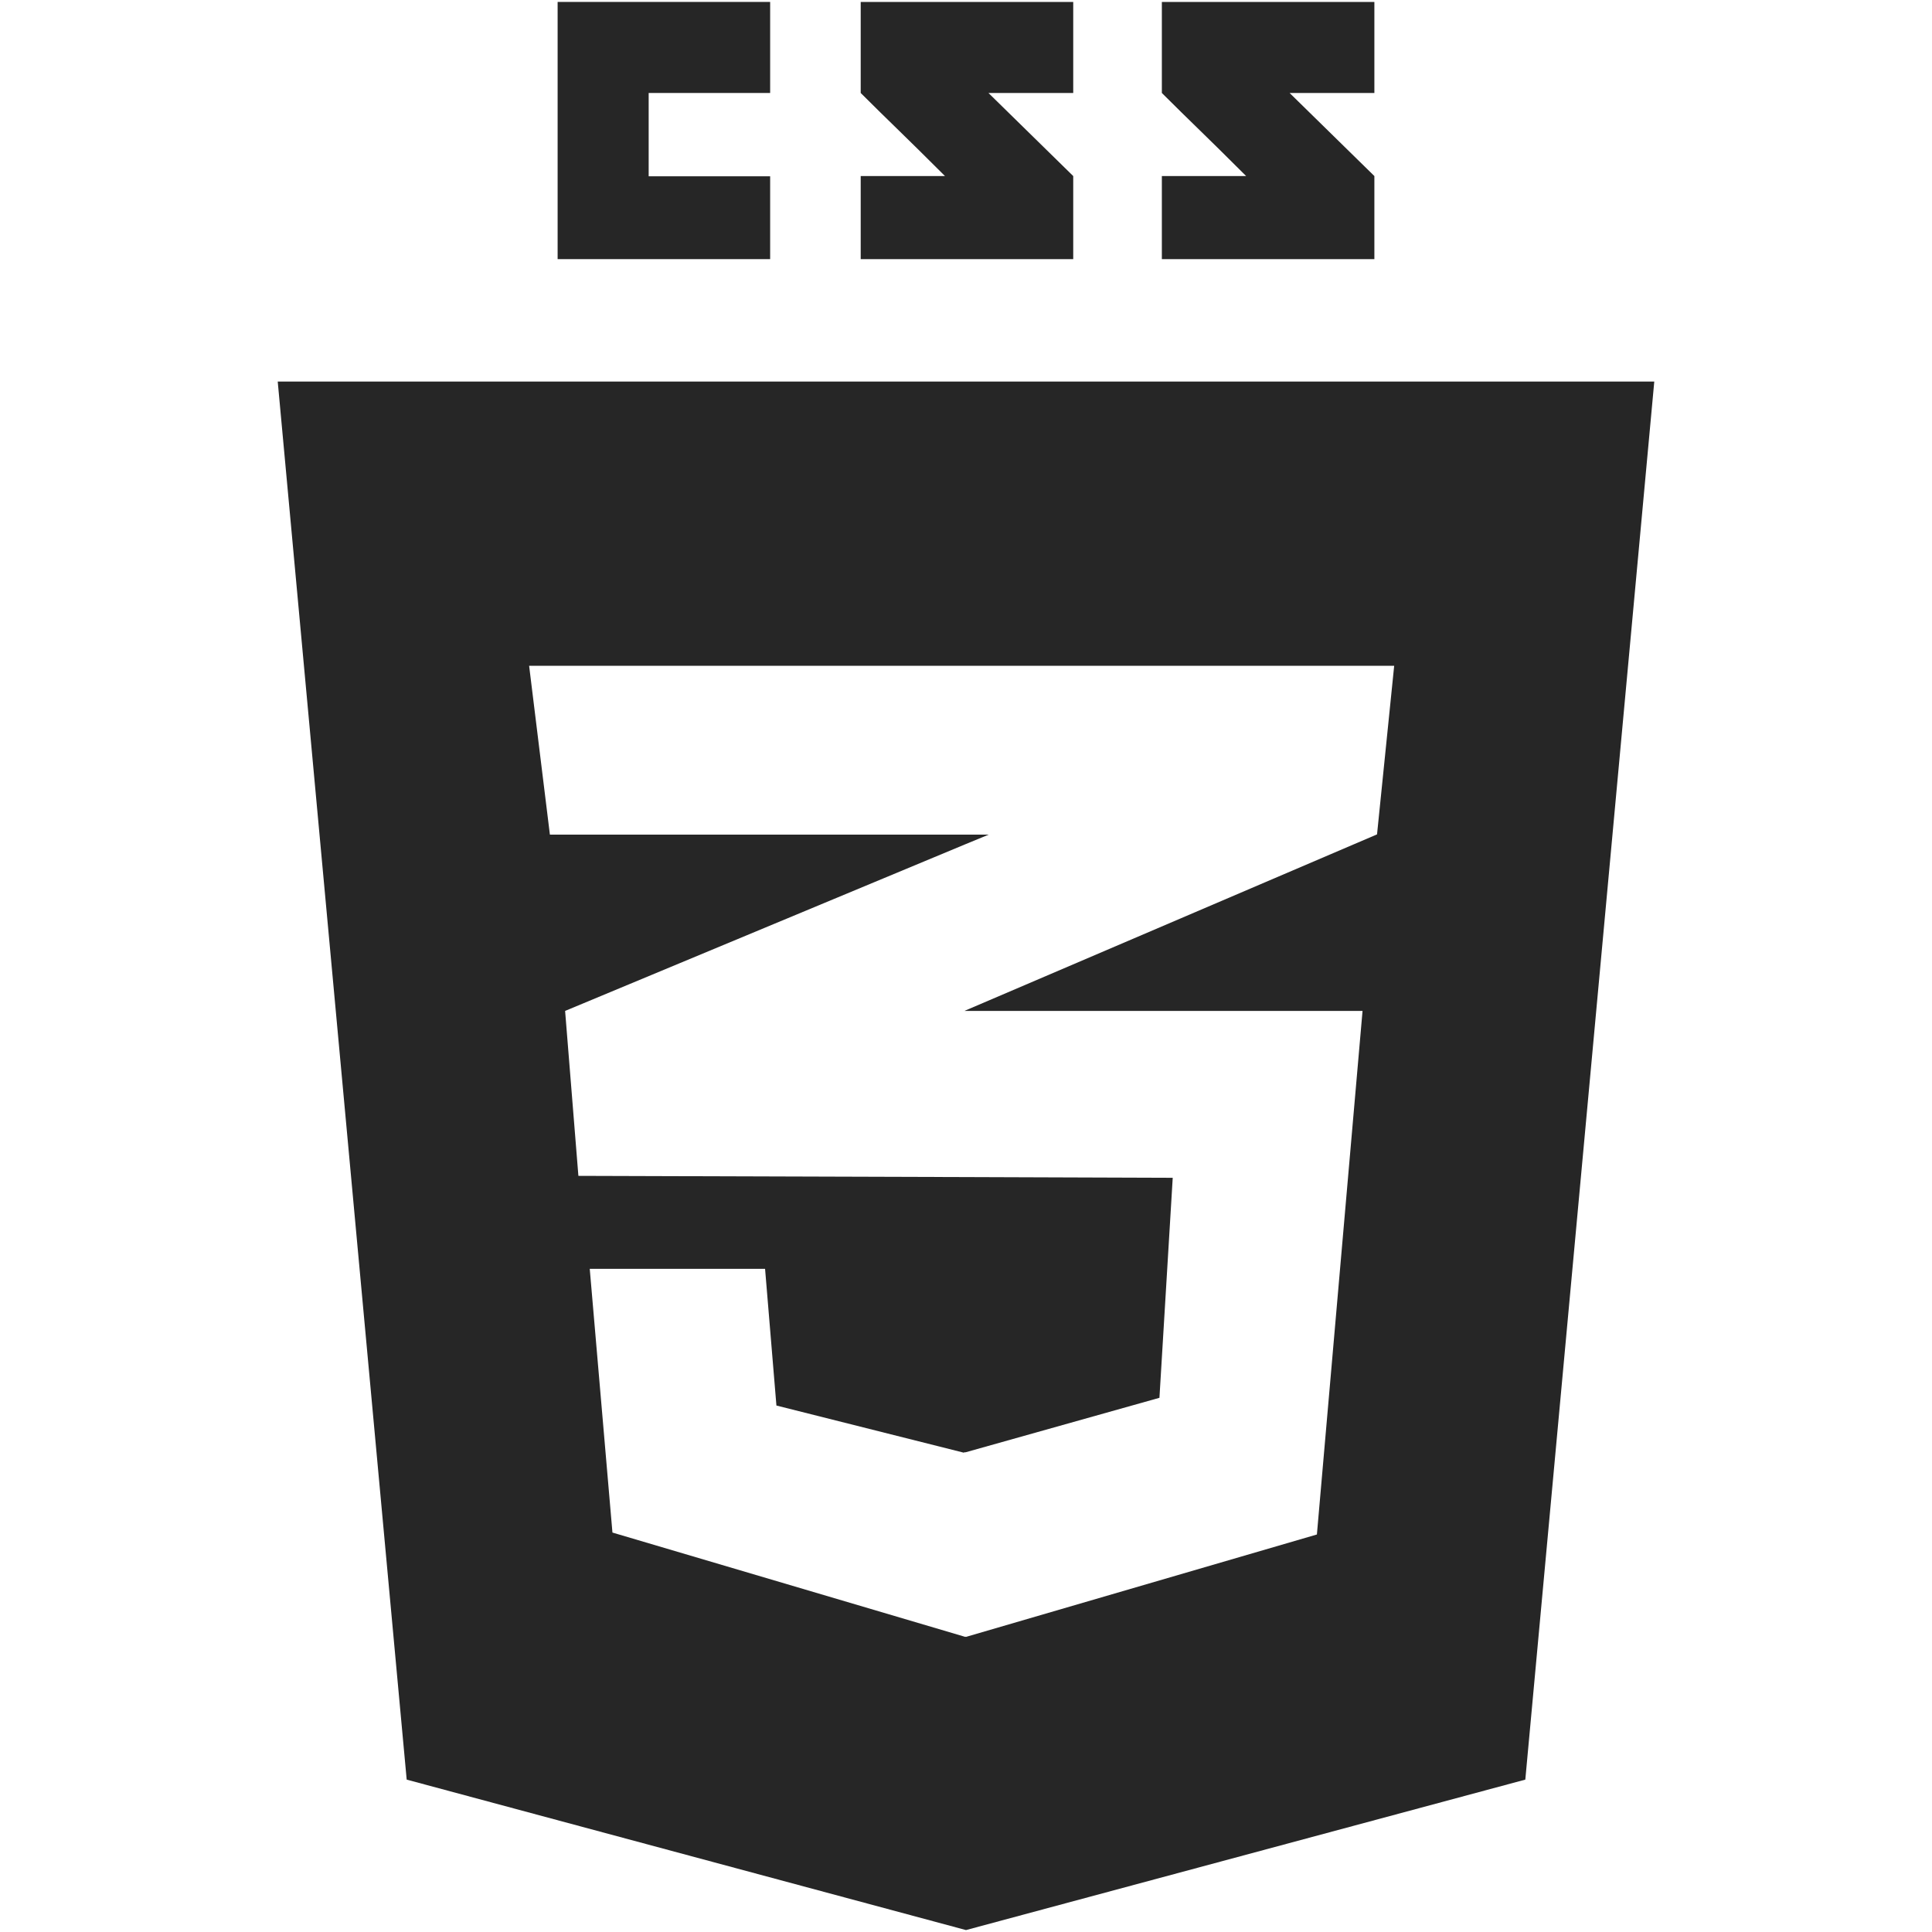
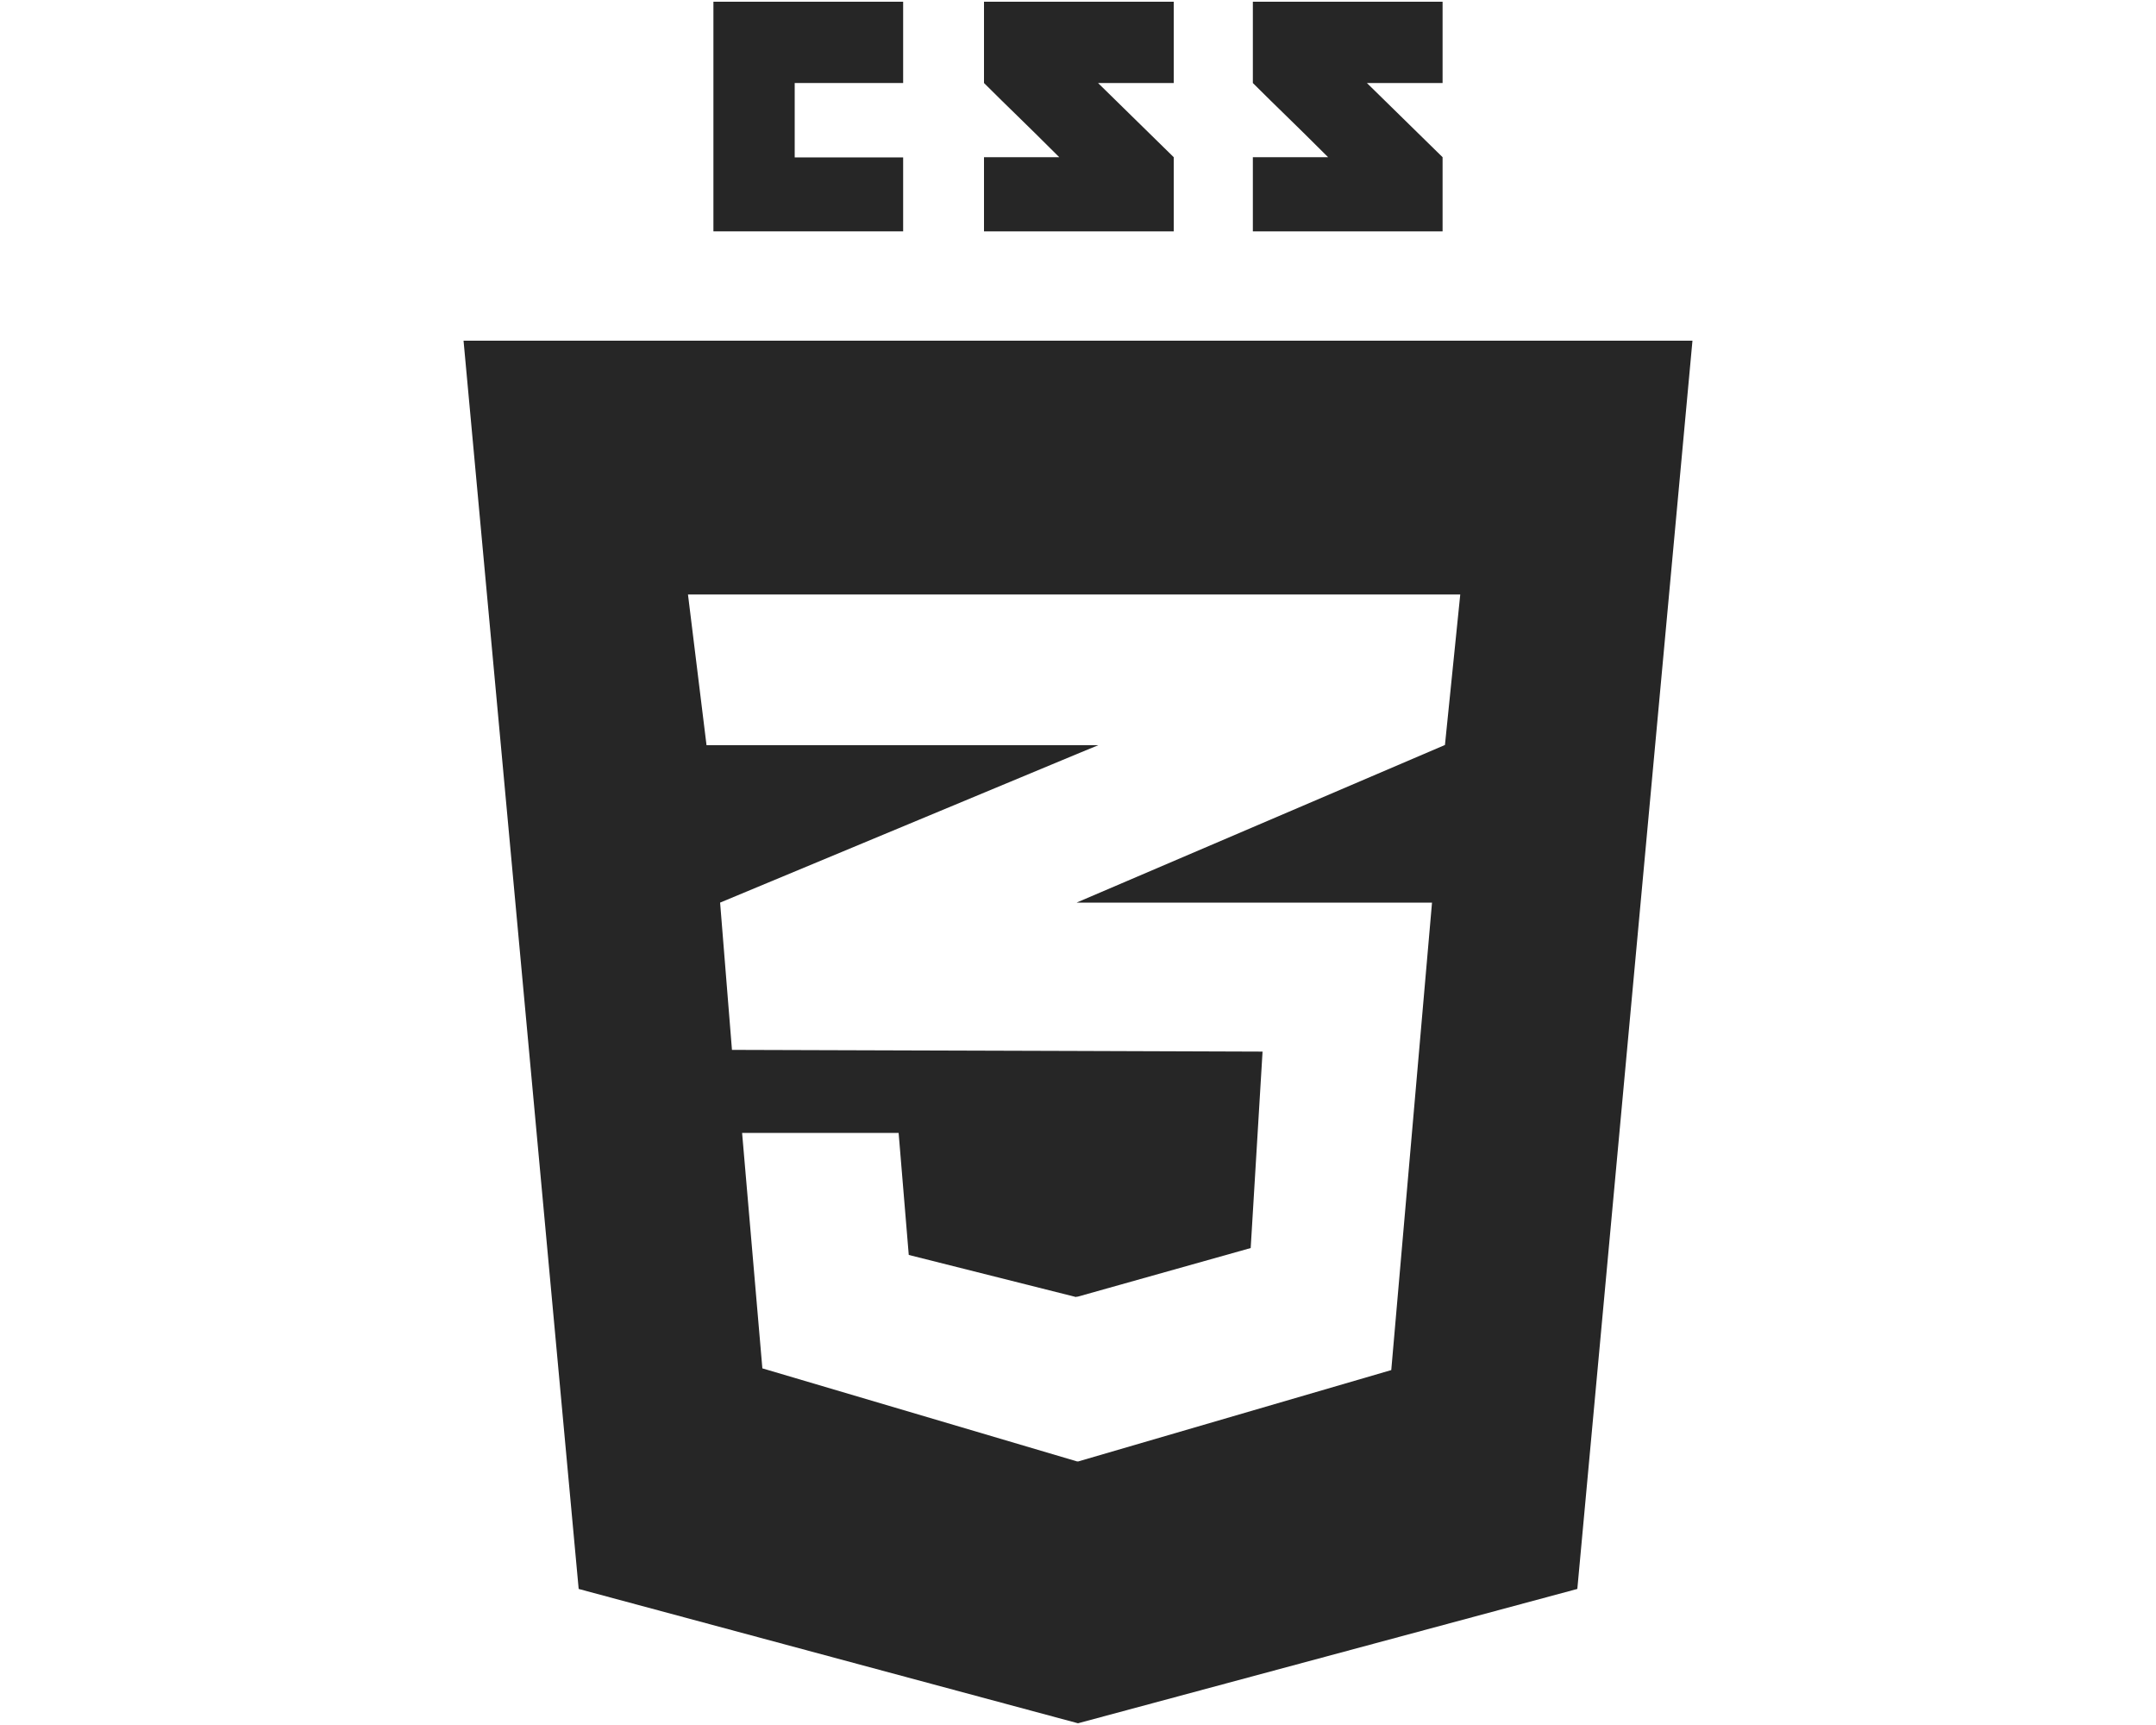
- <svg xmlns="http://www.w3.org/2000/svg" version="1.1" id="Camada_1" x="0px" y="0px" viewBox="0 0 800 800" style="enable-background:new 0 0 800 800;" xml:space="preserve">
-   <polygon style="fill:#262626;" points="318.9,72.9 318.9,107.3 230.9,107.3 230.9,0.8 318.9,0.8 318.9,38.5 268.6,38.5 268.6,73   318.9,73 " />
-   <path style="fill:#262626;" d="M409.3,38.5h35.1V0.8h-88c0,0,0,18.9,0,37.7c11.8,11.8,17.9,17.4,34.9,34.4c-10,0-34.9,0-34.9,0v34.4  h88V72.9L409.3,38.5z" />
-   <path style="fill:#262626;" d="M534,38.5h35.1V0.8h-88c0,0,0,18.9,0,37.7C492.9,50.3,499,55.9,516,72.9c-9.9,0-34.9,0-34.9,0v34.4  h88V72.9L534,38.5z" />
-   <path style="fill:#262626;" d="M115,158l53.4,578.9L400,799.2l231.6-62.3L685,158H115z M570.2,345.5l-170.4,72.9l-0.4,0.2h0.4h164.4  l-18.9,216.8L400,677.8l-0.3-0.1v0.1l-146.1-43.2l-9.4-109.2h0.3h72h0.3l4.7,56.6l77.5,19.5l0.7-0.2v0.1l80.4-22.6l5.5-91.1  l-85.9-0.3l-160.2-0.5l-5.5-68.3l165.7-69l9.7-4h-9.7h-172l-8.6-69.9h180.7h177.5L570.2,345.5z" />
+ <svg xmlns="http://www.w3.org/2000/svg" version="1.1" id="Camada_1" x="0px" y="0px" viewBox="0 0 1000 800" style="enable-background:new 0 0 1000 800;" xml:space="preserve">
+   <polygon style="fill:#262626;" points="418.9,72.9 418.9,107.3 330.9,107.3 330.9,0.8 418.9,0.8 418.9,38.5 368.6,38.5 368.6,73   418.9,73 " />
+   <path style="fill:#262626;" d="M509.3,38.5h35.1V0.8h-88c0,0,0,18.9,0,37.7c11.8,11.8,17.9,17.4,34.9,34.4c-10,0-34.9,0-34.9,0v34.4  h88V72.9L509.3,38.5z" />
+   <path style="fill:#262626;" d="M634,38.5h35.1V0.8h-88c0,0,0,18.9,0,37.7C592.9,50.3,599,55.9,616,72.9c-9.9,0-34.9,0-34.9,0v34.4  h88V72.9L634,38.5z" />
+   <path style="fill:#262626;" d="M215,158l53.4,578.9L500,799.2l231.6-62.3L785,158H215z M670.2,345.5l-170.4,72.9l-0.4,0.2h0.4h164.4  l-18.9,216.8L500,677.8l-0.3-0.1v0.1l-146.1-43.2l-9.4-109.2h0.3h72h0.3l4.7,56.6l77.5,19.5l0.7-0.2v0.1l80.4-22.6l5.5-91.1  l-85.9-0.3l-160.2-0.5l-5.5-68.3l165.7-69l9.7-4h-9.7h-172l-8.6-69.9h180.7h177.5L670.2,345.5z" />
</svg>
